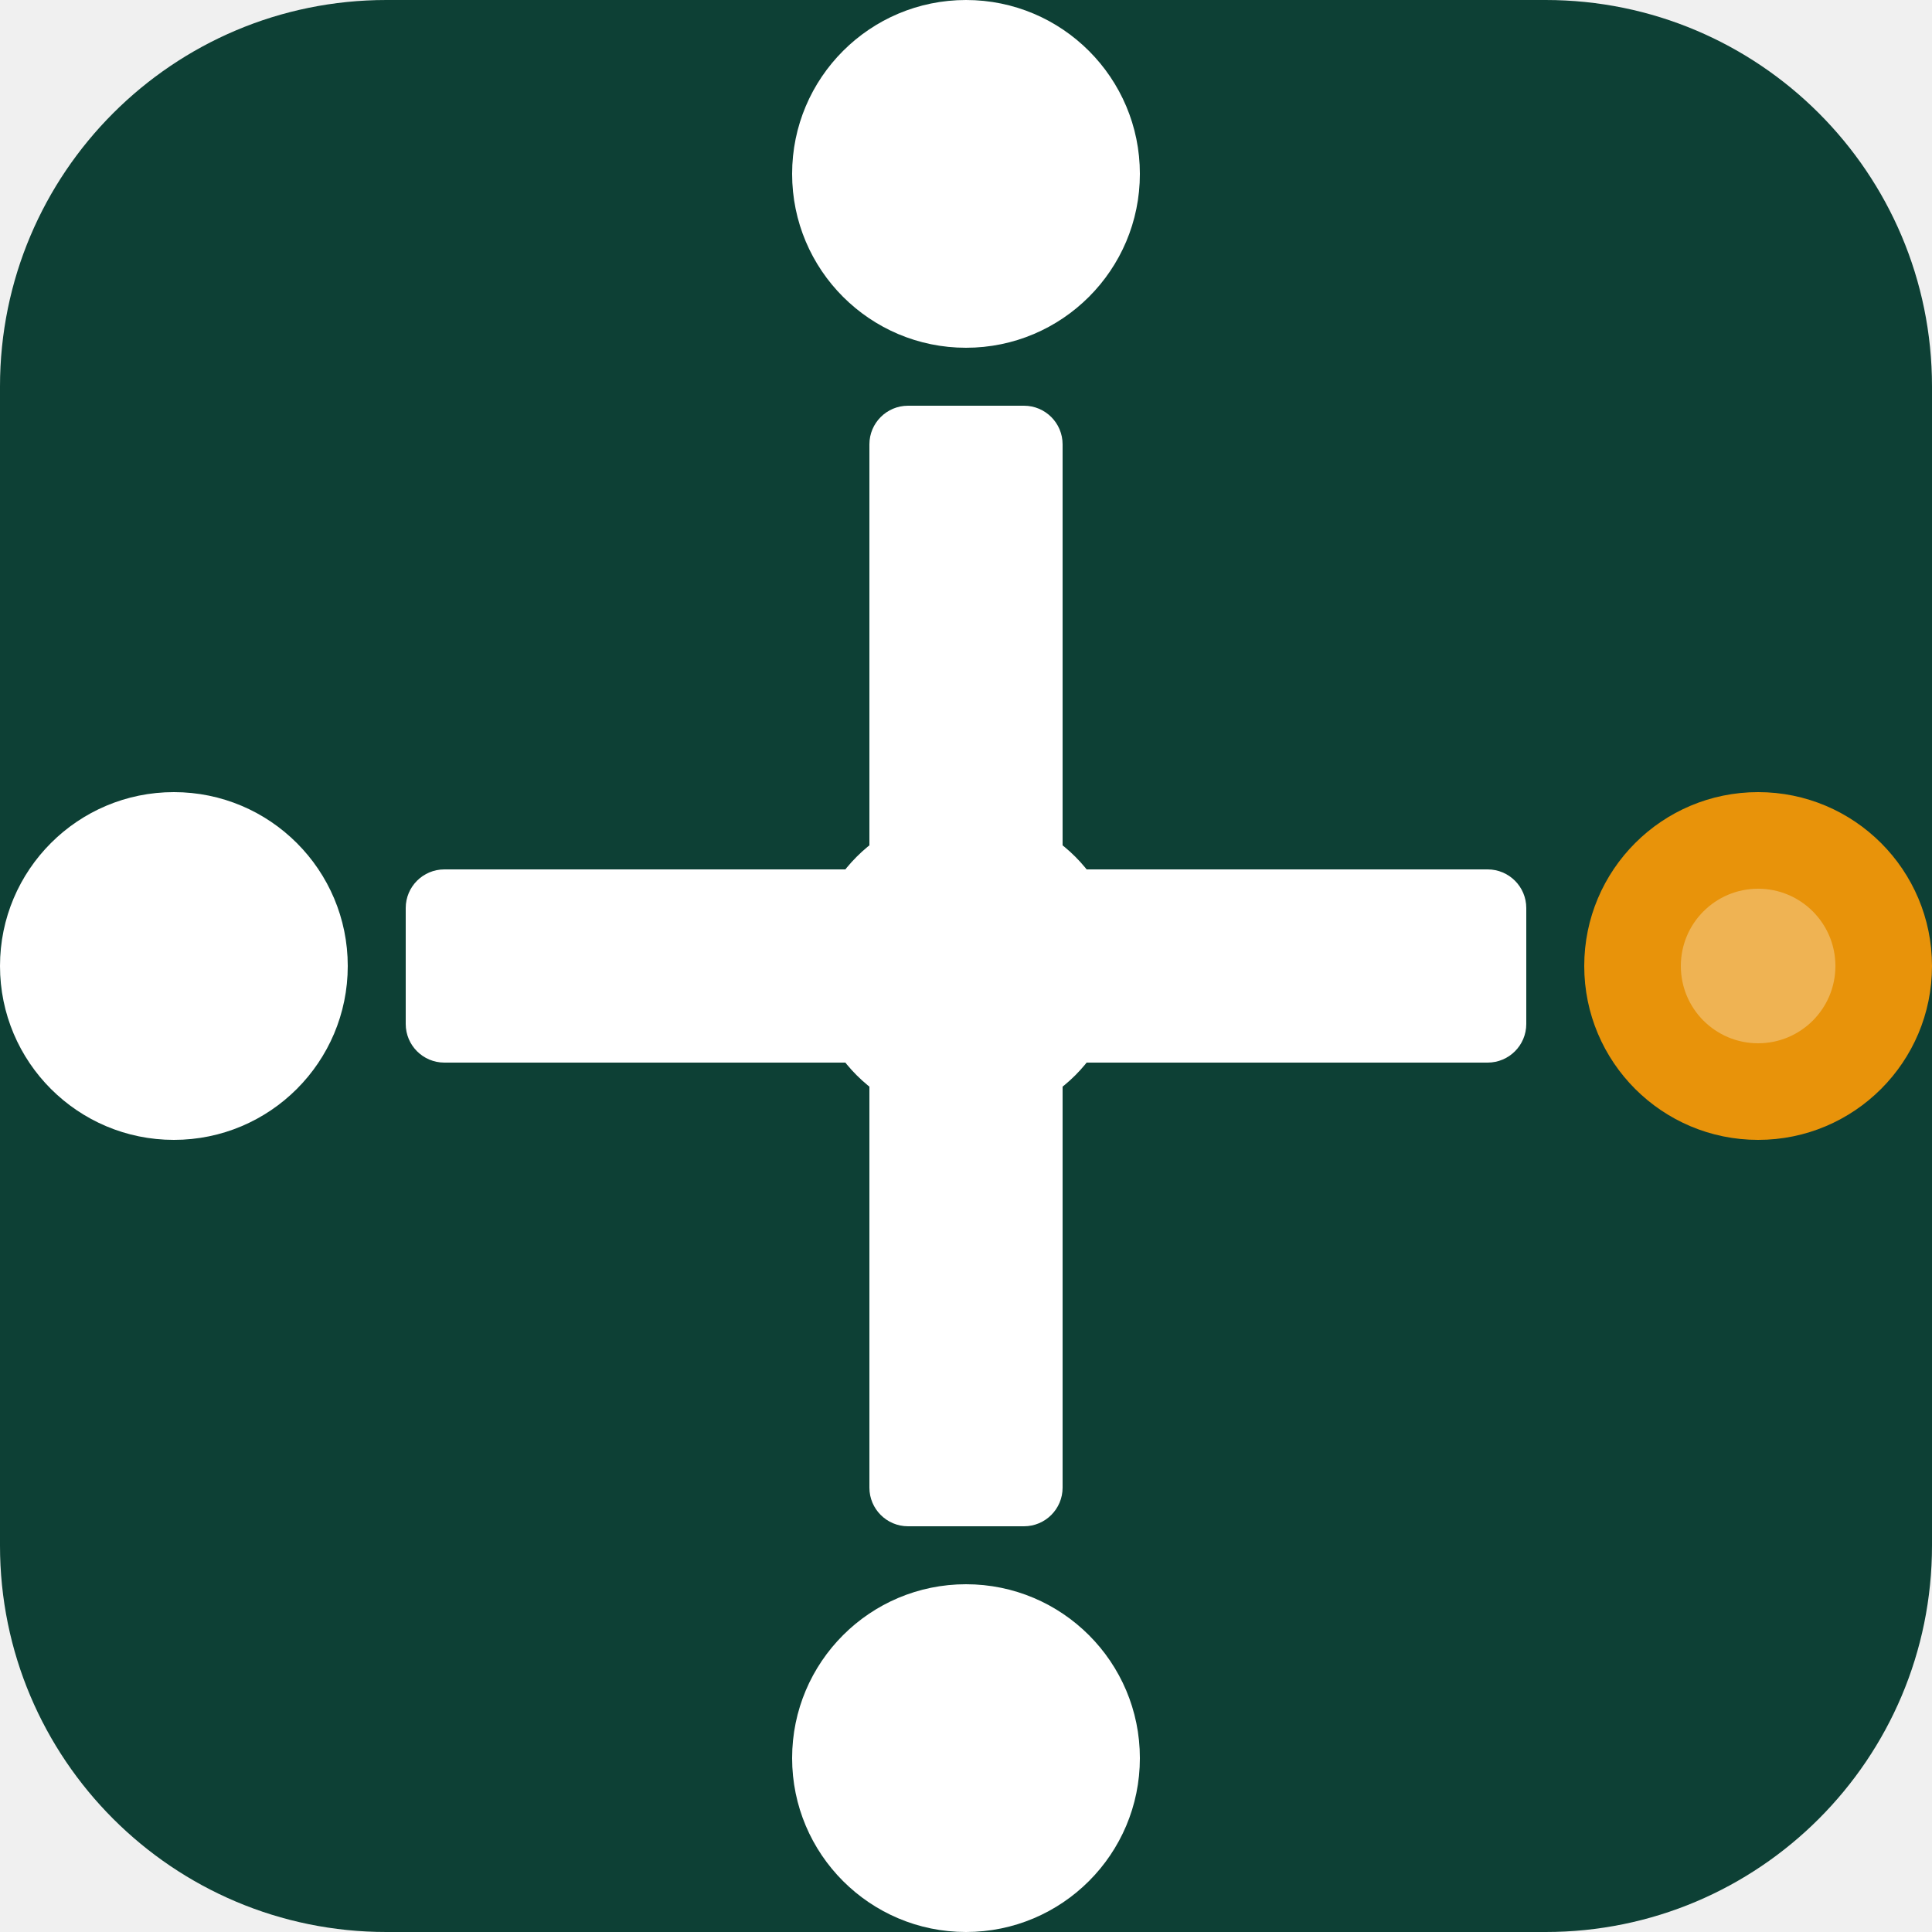
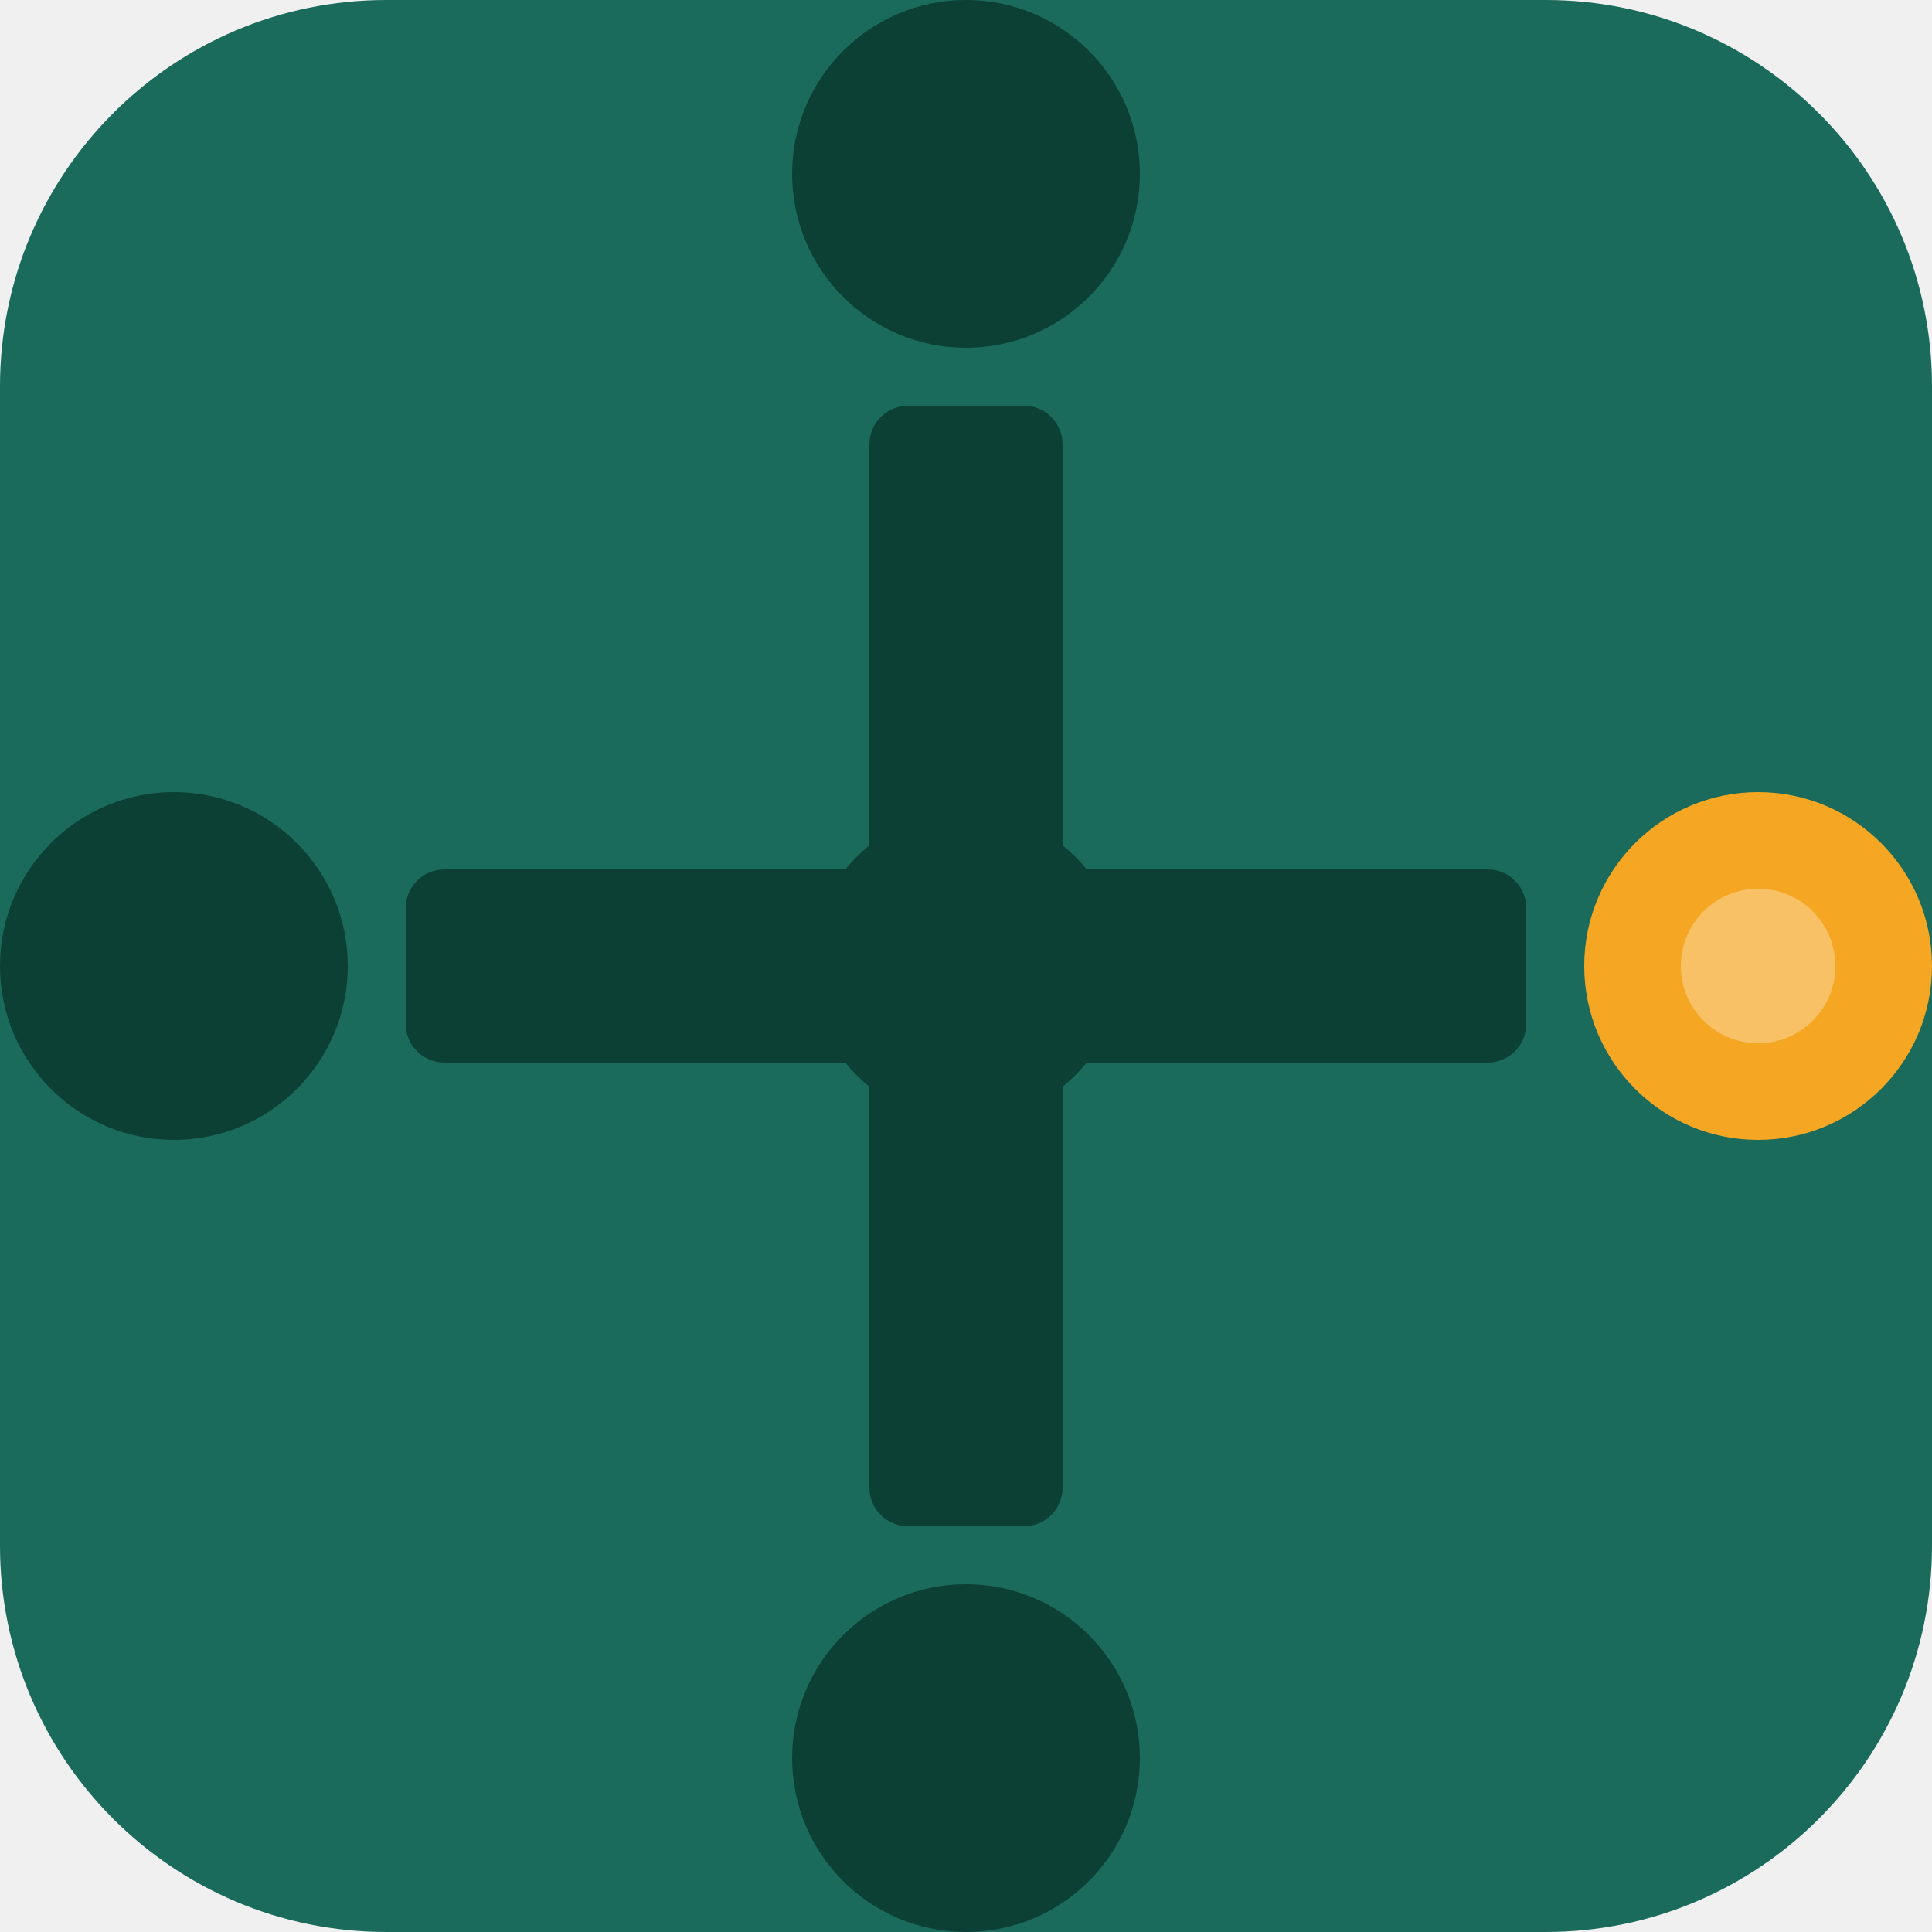
<svg xmlns="http://www.w3.org/2000/svg" viewBox="0 0 100 100" fill="none">
-   <rect width="100" height="100" rx="20" fill="#0D4035" />
-   <rect x="45" y="21" width="10" height="58" rx="2" fill="white" />
-   <rect x="21" y="45" width="58" height="10" rx="2" fill="white" />
-   <circle cx="50" cy="50" r="8" fill="white" />
-   <circle cx="50" cy="9" r="9" fill="white" />
-   <circle cx="50" cy="91" r="9" fill="white" />
-   <circle cx="9" cy="50" r="9" fill="white" />
-   <circle cx="91" cy="50" r="9" fill="#E8930A" />
+   <rect width="100" height="100" rx="20" fill="#1A6B5C" />
+   <rect x="45" y="21" width="10" height="58" rx="2" fill="#0D4035" />
+   <rect x="21" y="45" width="58" height="10" rx="2" fill="#0D4035" />
+   <circle cx="50" cy="50" r="8" fill="#0D4035" />
+   <circle cx="50" cy="9" r="9" fill="#0D4035" />
+   <circle cx="50" cy="91" r="9" fill="#0D4035" />
+   <circle cx="9" cy="50" r="9" fill="#0D4035" />
+   <circle cx="91" cy="50" r="9" fill="#F5A623" />
  <circle cx="91" cy="50" r="4" fill="white" opacity="0.30" />
</svg>
